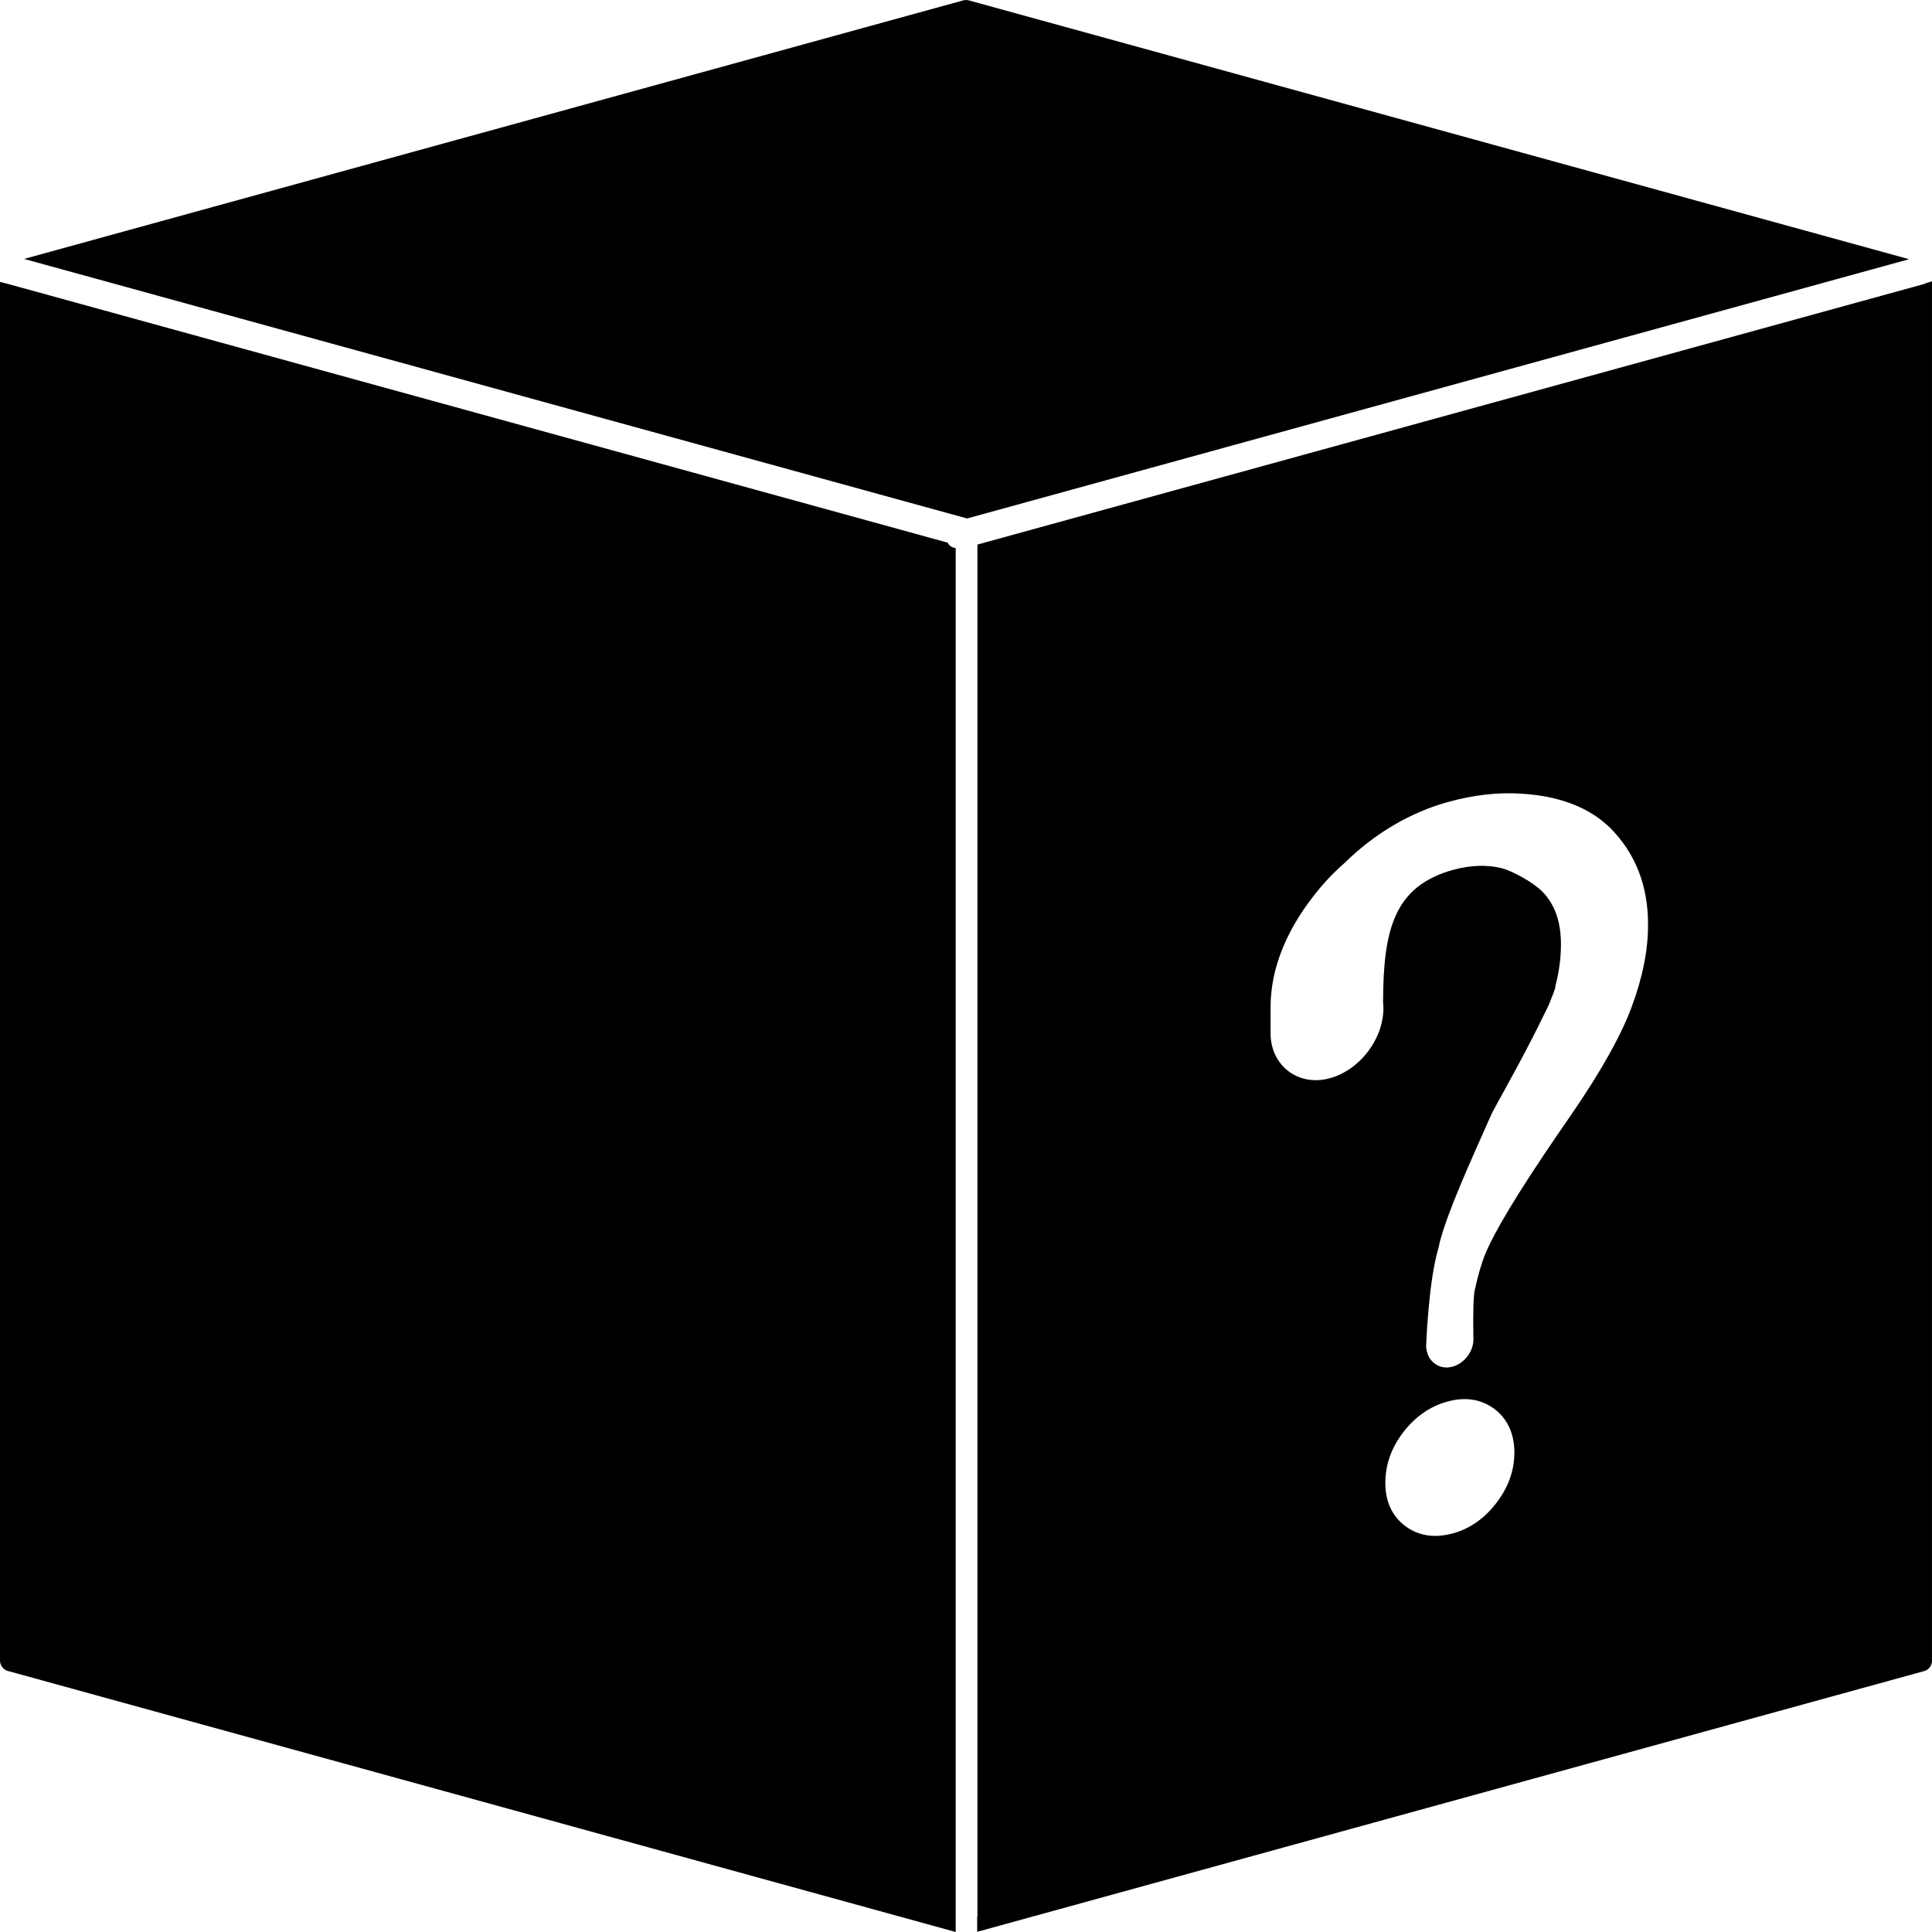
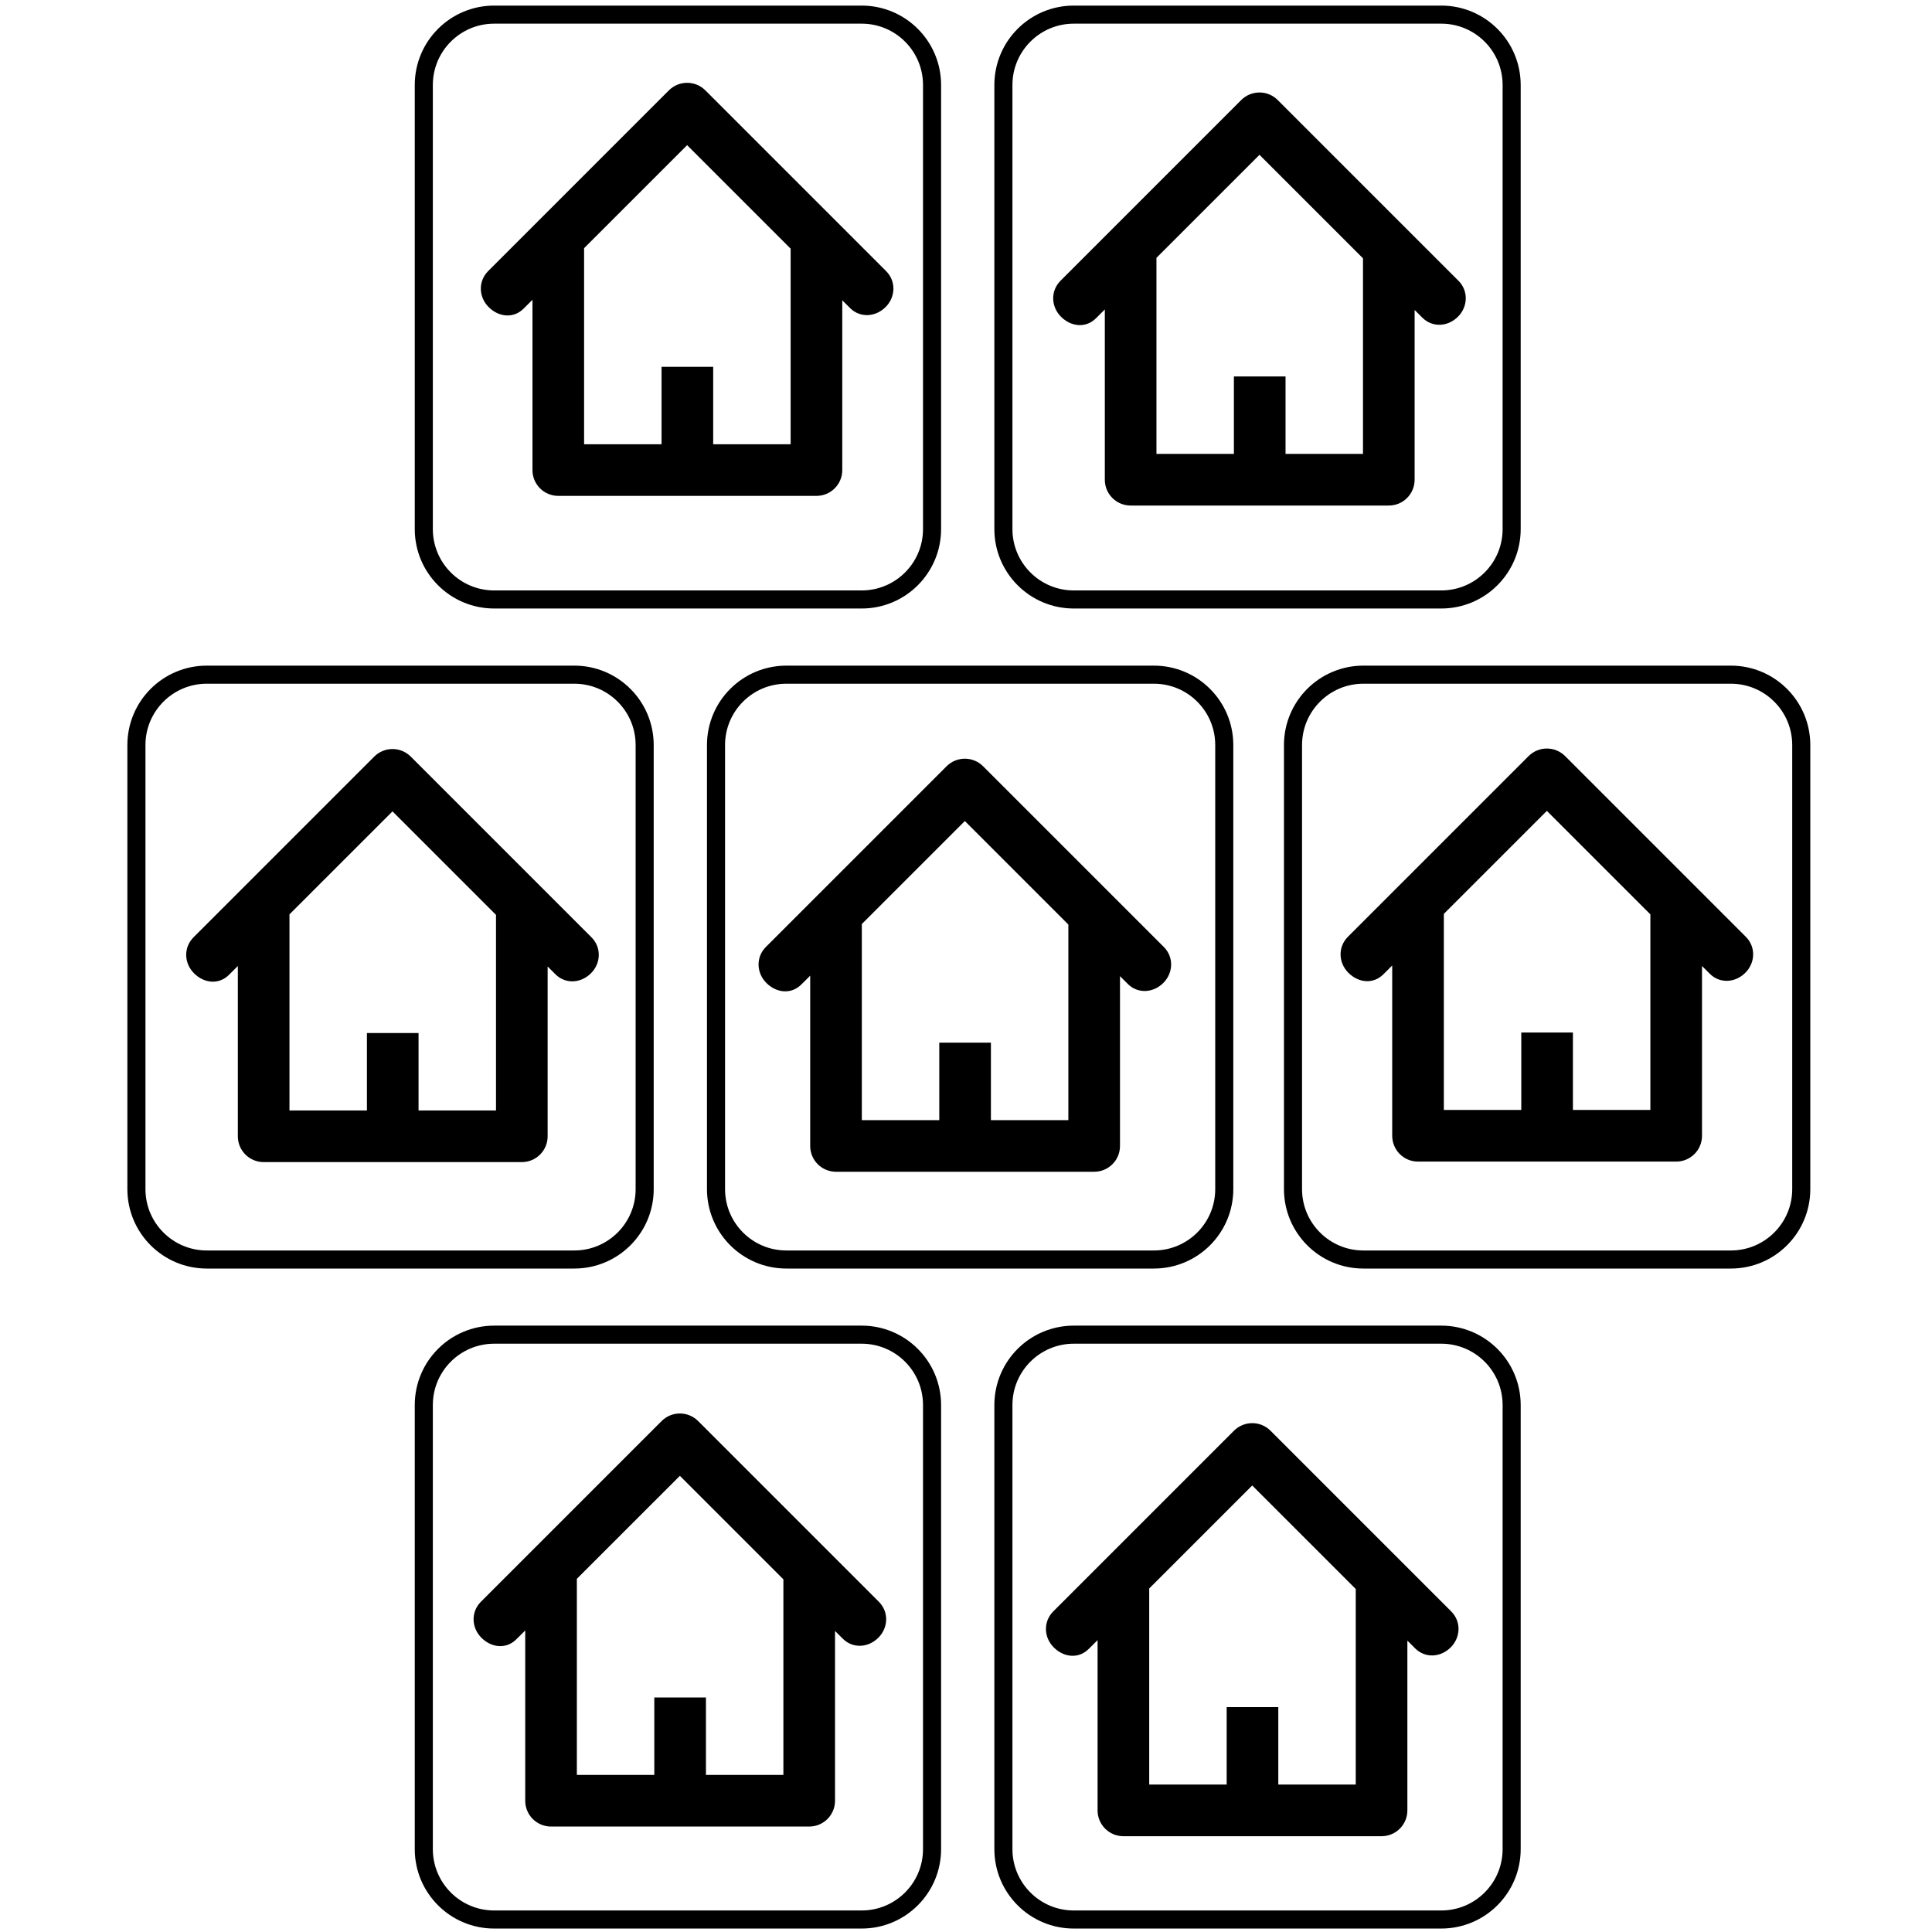
- <svg xmlns="http://www.w3.org/2000/svg" fill="#000000" width="800px" height="800px" viewBox="0 0 14 14" role="img" focusable="false" aria-hidden="true" version="1.1" id="svg1" xml:space="preserve">
+ <svg xmlns="http://www.w3.org/2000/svg" xmlns:xlink="http://www.w3.org/1999/xlink" fill="#000000" width="800px" height="800px" viewBox="0 0 14 14" role="img" focusable="false" aria-hidden="true" version="1.1" id="svg1" xml:space="preserve">
  <defs id="defs1" />
-   <g id="g4" transform="matrix(0.1658925,0,0,0.170439,-1.294593,-1.521969)">
-     <path d="m 49.23,32.055 c -0.012,-0.016 -0.012,-0.035 -0.02,-0.051 l -40.934,-10.969 -0.473,-0.121 v 58.617 c 0,0.203 0.145,0.387 0.344,0.441 l 41.402,11.098 v -58.84 c -0.125,-0.012 -0.246,-0.07 -0.32,-0.176 z" id="path1" />
-     <path d="m 50.016,8.93 c -0.047,0 -0.094,0.004 -0.137,0.016 l -41.023,10.992 41.191,11.035 41.148,-11.023 -41.074,-11.004 C 50.09,8.938 50.047,8.934 50.016,8.93 Z" id="path2" />
-     <path d="m 91.938,20.965 c -0.027,0.016 -0.055,0.031 -0.086,0.039 l -41.352,11.078 v 58.336 h -0.012 v 0.645 l 41.352,-11.082 c 0.207,-0.047 0.355,-0.23 0.355,-0.441 v -58.648 z M 73.165,72.832 c -0.52,0.66 -1.16,1.094 -1.902,1.293 -0.266,0.07 -0.523,0.105 -0.77,0.105 -0.484,0 -0.922,-0.141 -1.301,-0.414 -0.582,-0.426 -0.875,-1.047 -0.875,-1.848 0,-0.766 0.266,-1.488 0.785,-2.148 0.52,-0.656 1.164,-1.098 1.926,-1.301 0.781,-0.211 1.48,-0.102 2.051,0.312 0.578,0.426 0.875,1.055 0.875,1.867 -0.004,0.758 -0.266,1.473 -0.789,2.133 z m 5.918,-21.105 c -0.477,1.246 -1.352,2.766 -2.672,4.633 -1.824,2.555 -3.023,4.414 -3.566,5.531 -0.055,0.109 -0.105,0.227 -0.148,0.32 -0.184,0.434 -0.336,0.945 -0.473,1.566 -0.062,0.277 -0.078,0.93 -0.062,1.934 l 0.004,0.152 c 0,0.527 -0.395,1.031 -0.914,1.172 -0.086,0.02 -0.172,0.035 -0.258,0.035 -0.27,0 -0.508,-0.113 -0.68,-0.316 -0.074,-0.086 -0.133,-0.188 -0.164,-0.312 -0.02,-0.066 -0.051,-0.156 -0.051,-0.27 0,-0.023 0.098,-2.731 0.527,-4.141 0.027,-0.09 0.035,-0.125 0.039,-0.152 0.004,-0.016 0.023,-0.113 0.027,-0.133 0.355,-1.301 1.207,-3.148 2.281,-5.488 0.016,-0.031 0.102,-0.184 0.234,-0.426 0.43,-0.75 1.426,-2.508 2.059,-3.801 0.125,-0.227 0.227,-0.449 0.316,-0.688 0.121,-0.281 0.148,-0.395 0.156,-0.426 0.004,-0.035 0.008,-0.07 0.016,-0.105 0.152,-0.559 0.234,-1.156 0.234,-1.73 0,-0.957 -0.262,-1.688 -0.801,-2.234 -0.391,-0.395 -1.328,-0.895 -1.793,-1.008 -0.633,-0.152 -1.359,-0.129 -2.106,0.07 -2.578,0.691 -3.066,2.519 -3.07,5.652 0.004,0.008 0.016,0.145 0.016,0.223 0,1.32 -1.027,2.637 -2.348,2.988 -1.371,0.367 -2.582,-0.539 -2.582,-1.91 v -1.109 c 0,-1.699 0.73,-3.41 2.164,-5.078 0.316,-0.367 0.68,-0.727 1.074,-1.062 1.301,-1.246 2.867,-2.144 4.508,-2.586 1.137,-0.305 2.18,-0.418 3.203,-0.355 1.684,0.098 2.988,0.594 3.894,1.465 1.094,1.074 1.645,2.445 1.645,4.078 0.008,1.074 -0.23,2.258 -0.711,3.512 z" id="path3" />
+   <g id="g1" transform="matrix(0.2138016,0,0,0.2138016,4.979212,0.6001254)">
+     <path fill="#000000" d="m 6.743,6.381 -6.125,-6.125 C 0.448,0.086 0.224,0 -1.555e-4,0 -0.224,0 -0.448,0.086 -0.619,0.256 l -6.125,6.125 c -0.342,0.343 -0.325,0.878 0.017,1.22 0.343,0.343 0.843,0.394 1.186,0.051 L -5.242,7.354 V 13.125 c 0,0.484 0.391,0.875 0.875,0.875 h 8.75 c 0.484,0 0.875,-0.391 0.875,-0.875 V 7.371 L 5.52,7.632 C 5.861,7.974 6.383,7.943 6.726,7.601 7.068,7.26 7.086,6.723 6.743,6.381 Z M 3.508,12.25 H 0.883 V 9.625 h -1.75 V 12.25 H -3.492 V 5.604 L -1.555e-4,2.113 3.508,5.621 Z" id="path1" style="stroke-width:0.219" />
+     <polygon fill="#f9ebb2" points="28.001,44 28.001,56 16,56 16,25.617 31.962,9.66 48.001,25.695 48.001,56 36.001,56 36.001,44 " id="polygon1" style="fill:#80808000" transform="matrix(0.21875,0,0,0.21875,-6.991843,0)" />
  </g>
+   <rect style="fill:none;stroke:#000000;stroke-width:0.131;stroke-dasharray:none" id="rect1" width="3.683" height="4.238" x="3.071" y="0.106" ry="0.51" />
+   <use x="0" y="0" xlink:href="#rect1" id="use1" transform="translate(4.2)" />
+   <use x="0" y="0" xlink:href="#rect1" id="use2" transform="translate(-2.0825,4.78291)" />
+   <use x="0" y="0" xlink:href="#use1" id="use3" transform="translate(-2.0825,4.78291)" />
+   <use x="0" y="0" xlink:href="#use3" id="use4" transform="translate(4.181083)" />
+   <use x="0" y="0" xlink:href="#rect1" id="use5" transform="translate(0,9.565501)" />
+   <use x="0" y="0" xlink:href="#use1" id="use6" transform="translate(0,9.565501)" />
+   <use x="0" y="0" xlink:href="#g1" id="use7" transform="translate(4.1475,0.07)" />
+   <use x="0" y="0" xlink:href="#g1" id="use8" transform="translate(-0.0525,9.6425)" />
+   <use x="0" y="0" xlink:href="#use7" id="use9" transform="translate(-0.0525,9.6425)" />
+   <use x="0" y="0" xlink:href="#use8" id="use10" transform="translate(-2.0825,-4.814862)" />
+   <use x="0" y="0" xlink:href="#use9" id="use11" transform="translate(-2.0825,-4.814862)" />
+   <use x="0" y="0" xlink:href="#use11" id="use12" transform="translate(4.2175,-0.07364794)" />
</svg>
